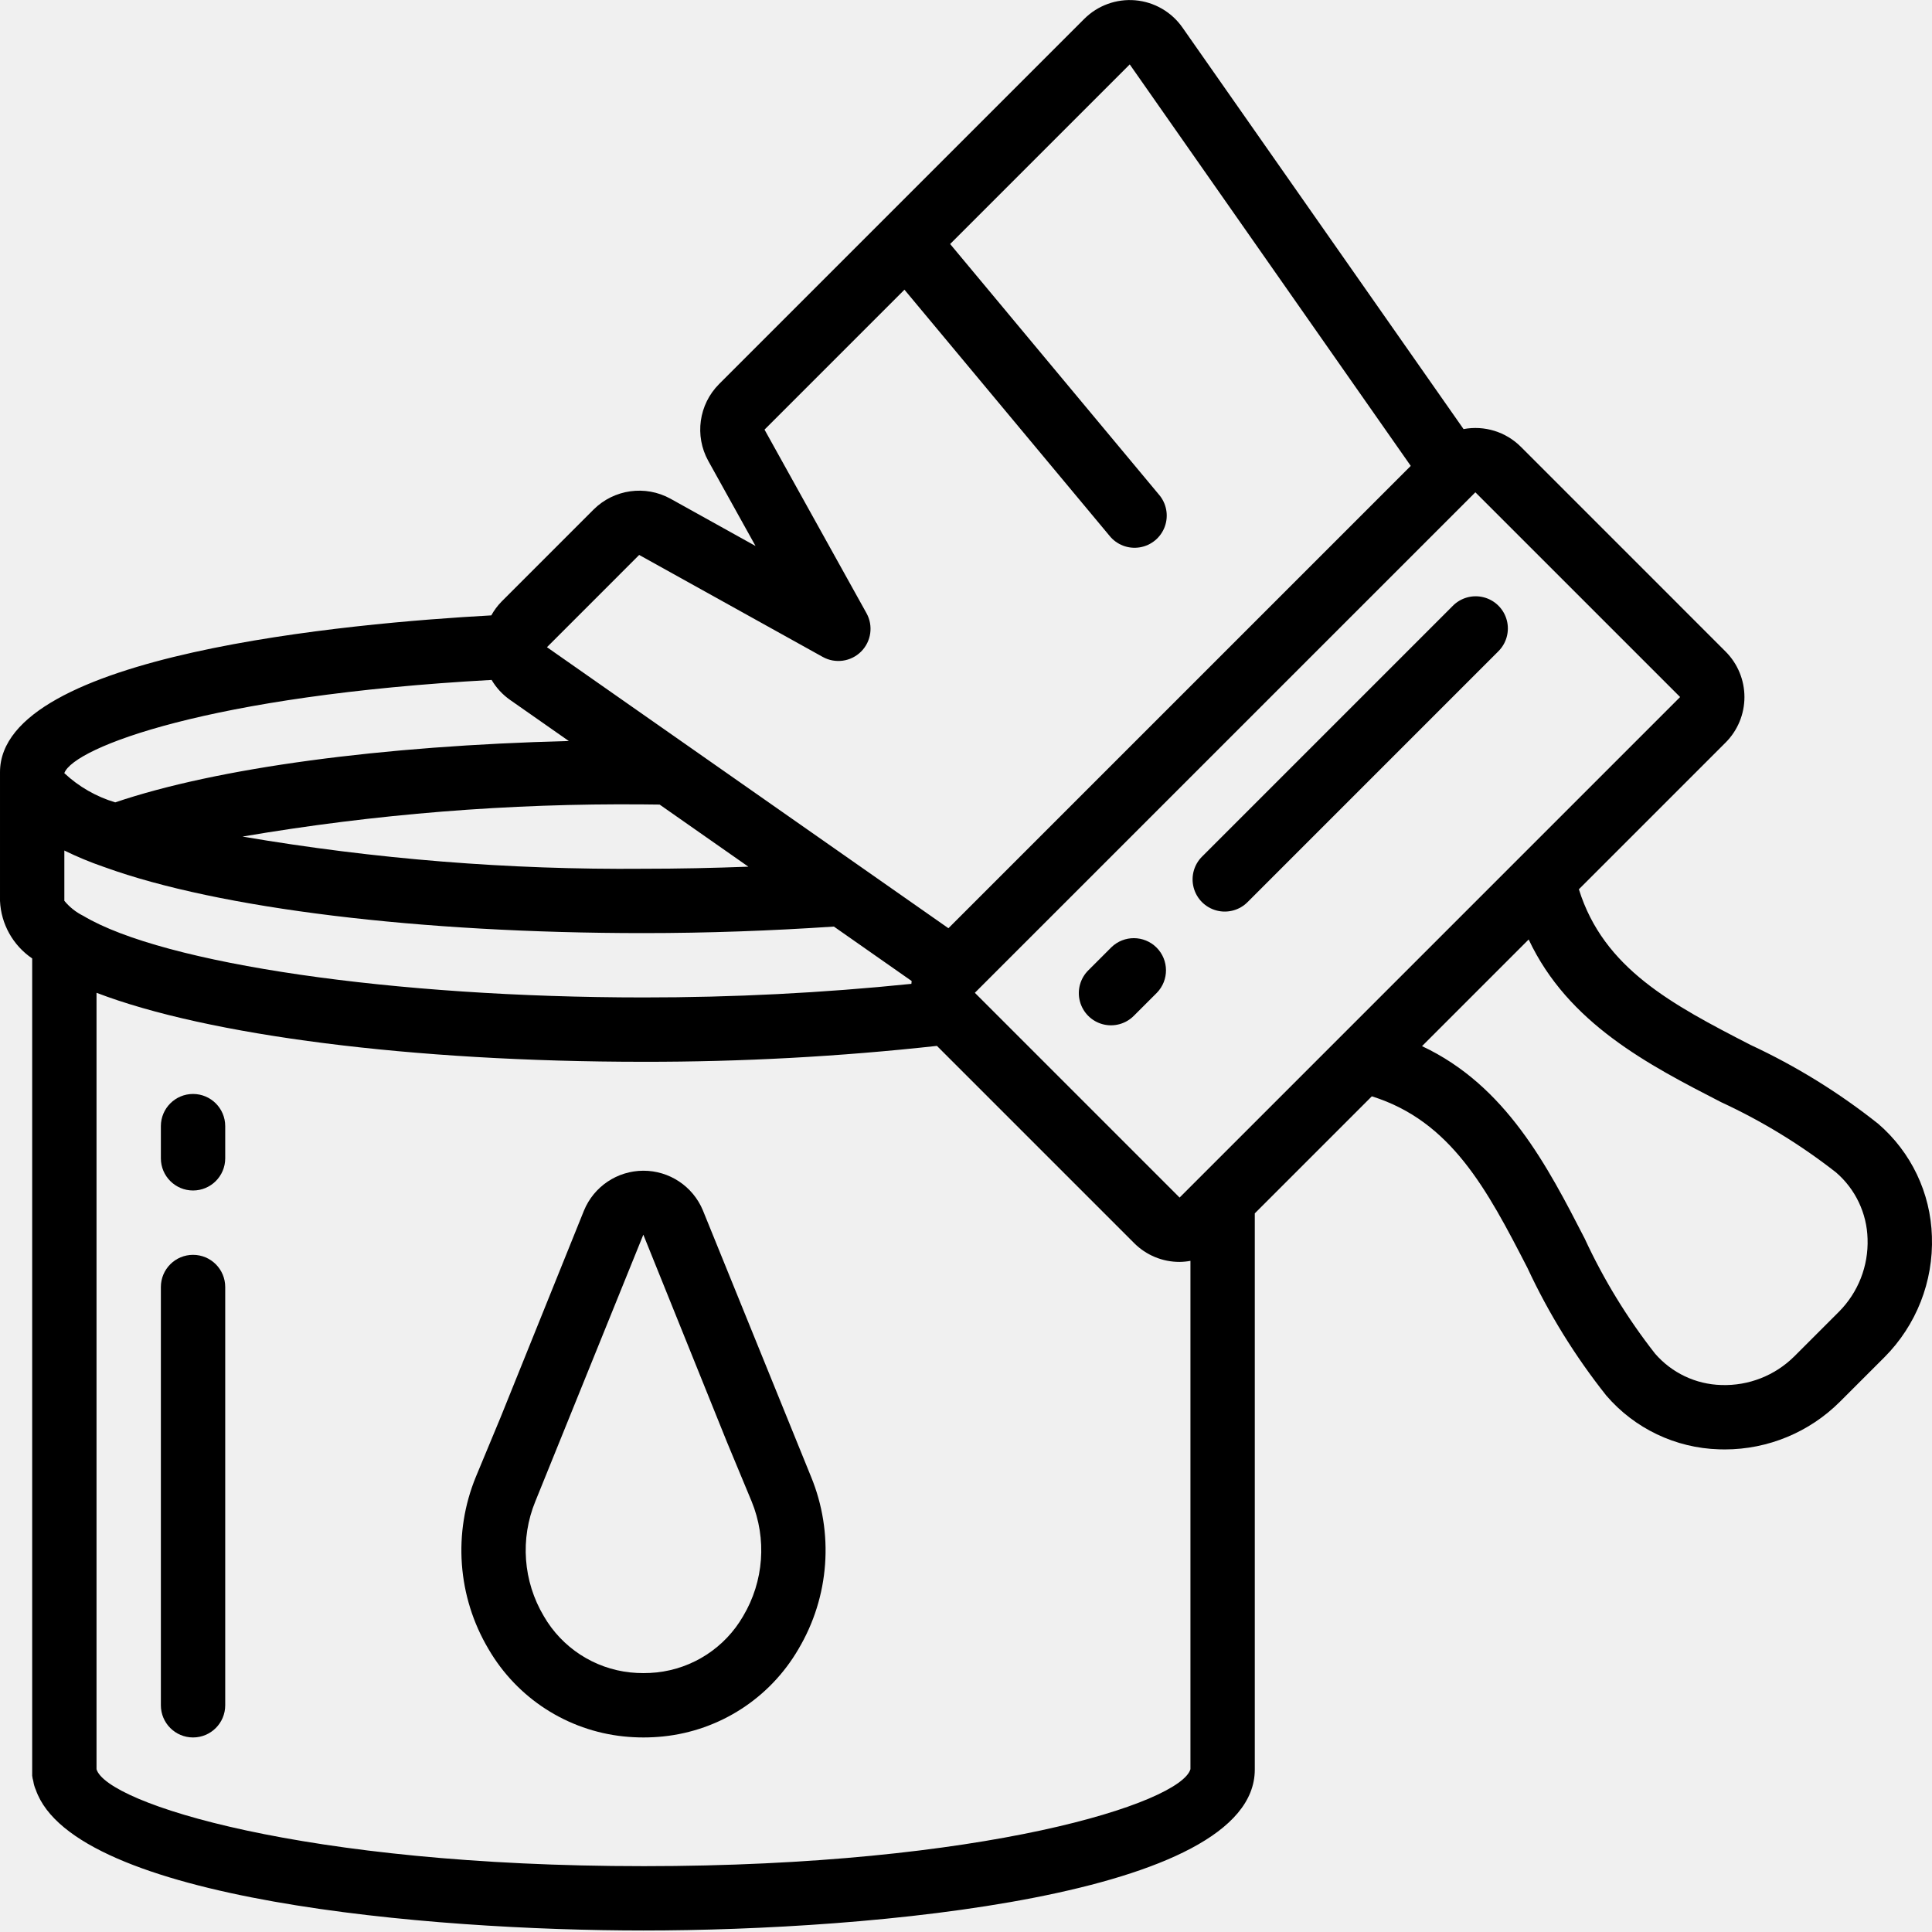
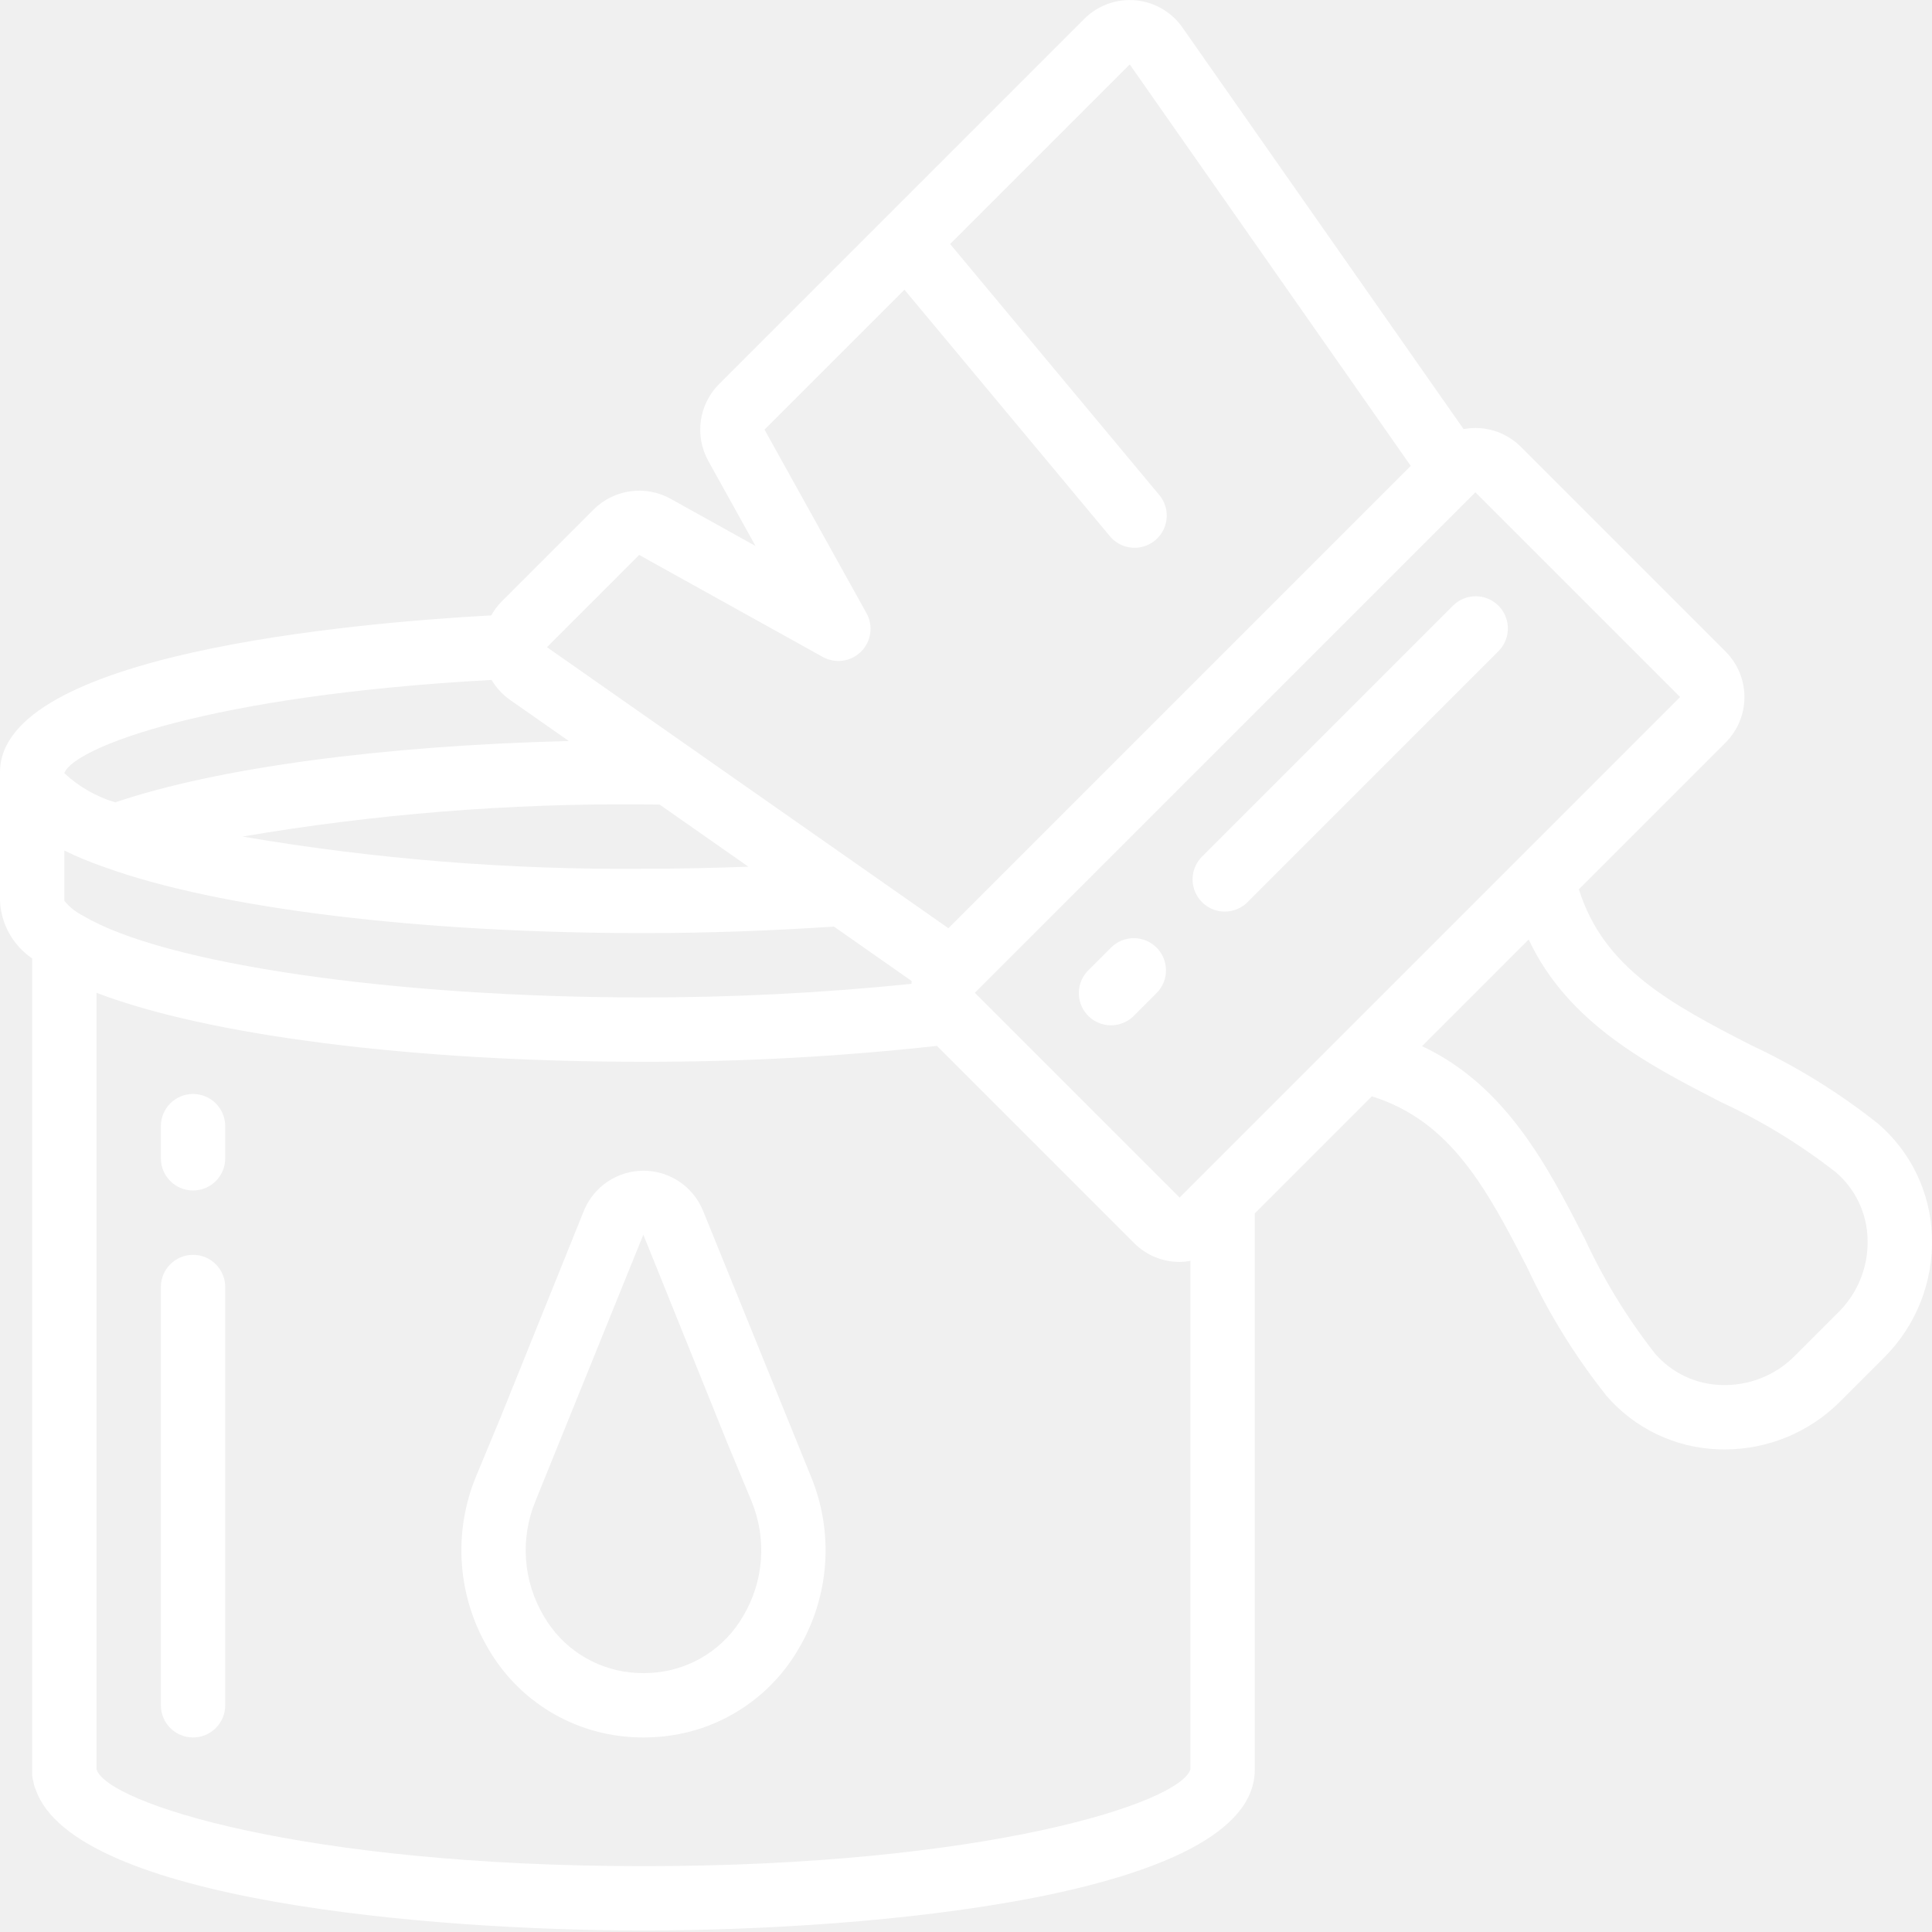
<svg xmlns="http://www.w3.org/2000/svg" height="504pt" viewBox="0 0 504.016 504" width="504pt">
-   <path d="m183.359 315.727c-2.613-6.266-8.75-10.34-15.539-10.32-6.793.02-12.902 4.129-15.48 10.41l-21.766 53.973-6.406 15.414c-6.051 14.684-4.832 31.355 3.281 45.008 7.438 12.781 20.527 21.242 35.234 22.773 1.723.18 3.453.27 5.184.27 1.727 0 3.453-.09 5.168-.266 14.715-1.527 27.816-9.988 35.254-22.777 8.117-13.648 9.332-30.324 3.281-45.008zm10.504 105.891c-4.742 8.211-13.121 13.664-22.547 14.672-2.297.238-4.613.238-6.91 0-9.422-1.012-17.793-6.465-22.535-14.672-5.41-9.086-6.227-20.191-2.203-29.973l28.164-69.551 21.832 54.141 6.406 15.41c4.023 9.781 3.207 20.887-2.207 29.973zm0 0" />
-   <path d="m50.359 285.383c-4.633 0-8.391 3.758-8.391 8.395v8.395c0 4.633 3.758 8.391 8.391 8.391 4.637 0 8.395-3.758 8.395-8.391v-8.395c0-4.637-3.758-8.395-8.395-8.395zm0 0" />
-   <path d="m50.359 327.352c-4.633 0-8.391 3.758-8.391 8.395v109.113c0 4.637 3.758 8.395 8.391 8.395 4.637 0 8.395-3.758 8.395-8.395v-109.113c0-4.637-3.758-8.395-8.395-8.395zm0 0" />
-   <path d="m456.688 272.594c-20.562-10.578-38.352-19.957-44.793-40.609l38.273-38.273c3.148-3.148 4.918-7.418 4.918-11.871s-1.77-8.723-4.918-11.871l-53.41-53.418c-3.914-3.914-9.508-5.641-14.949-4.621l-73.332-104.758c-2.848-4.066-7.344-6.668-12.289-7.102-4.945-.43-9.824 1.344-13.336 4.855l-95.277 95.277c-5.281 5.309-6.422 13.469-2.805 20.023l12.332 22.203-22.199-12.34c-6.559-3.609-14.711-2.465-20.027 2.809l-24.055 24.059c-1.039 1.066-1.934 2.27-2.652 3.574-36.52 2.004-128.168 10.105-128.168 40.918v33.574c.273 6.047 3.387 11.605 8.395 15.004v213.195c.051.477.145.945.285 1.406l.02.113c.113.75.328 1.48.637 2.168 10.066 28.801 102.574 36.703 158.531 36.703 59.234 0 159.477-8.84 159.477-41.969v-145.109l30.535-30.535c20.648 6.441 30.031 24.227 40.609 44.793 5.523 11.863 12.426 23.031 20.562 33.277 7.391 8.598 18.055 13.684 29.383 14.02.516.016 1.031.027 1.547.027 11.242-.012 22.023-4.473 29.98-12.414l11.645-11.637c8.316-8.34 12.801-19.754 12.383-31.527-.332-11.328-5.422-21.992-14.016-29.379-10.25-8.141-21.422-15.043-33.285-20.566zm-18.383-90.762-130.574 130.578-53.414-53.418 130.574-130.57zm-416.566 57.09c-1.906-.941-3.594-2.277-4.945-3.918l-.008.004v-13.133c3.312 1.625 6.723 3.039 10.211 4.242l.367.125.027.012c29.668 10.746 82.117 17.164 140.477 17.164 16.684 0 33.359-.609 49.672-1.707l20.293 14.207c-.047.242-.035.492-.07.738-23.223 2.379-46.551 3.562-69.895 3.547-65.066 0-125.113-8.73-146.129-21.281zm150.348-29.031 23.145 16.199c-9.082.344-18.219.539-27.363.539-35.047.305-70.055-2.504-104.609-8.395 34.555-5.887 69.562-8.695 104.609-8.391 1.434.023 2.82.035 4.215.047zm-5.34-65.125 47.883 26.602c3.277 1.824 7.363 1.25 10.016-1.398 2.648-2.652 3.223-6.742 1.398-10.016l-26.598-47.883 36.504-36.504 53.465 64.16c1.895 2.383 4.934 3.551 7.934 3.055 3.004-.496 5.504-2.578 6.531-5.441 1.031-2.863.43-6.062-1.57-8.355l-54.441-65.336 46.855-46.855 73.312 104.738-120.613 120.613-104.734-73.316zm-38.496 32.605c1.215 2.059 2.855 3.836 4.812 5.211l15.332 10.727c-48.773 1.219-91.754 6.992-118.336 16.004-4.953-1.48-9.496-4.086-13.273-7.617v-.043c2.559-6.688 37.738-20.25 111.465-24.281zm39.617 309.457c-88.852 0-140.027-16.43-142.688-25.277v-202.562c28.945 11.098 82.34 18 142.688 18 25.578.035 51.133-1.348 76.555-4.148l51.438 51.438c3.141 3.16 7.414 4.93 11.871 4.918.949-.012 1.895-.105 2.828-.277v132.613c-2.578 8.844-53.758 25.297-142.691 25.297zm311.867-144.629-11.641 11.641c-5.043 5.012-11.934 7.715-19.039 7.473-6.66-.18-12.938-3.156-17.293-8.199-7.254-9.258-13.41-19.324-18.348-30-9.719-18.898-20.527-39.914-42.441-50.207l27.824-27.828c10.293 21.918 31.305 32.723 50.207 42.445 10.676 4.938 20.742 11.094 30 18.348 5.043 4.355 8.02 10.629 8.203 17.289.25 7.109-2.453 14-7.473 19.039zm0 0" />
-   <path d="m289.926 247.121-5.934 5.934c-2.176 2.109-3.043 5.227-2.273 8.156.77 2.93 3.055 5.219 5.984 5.988s6.047-.102 8.156-2.273l5.938-5.934c3.207-3.293 3.172-8.547-.074-11.797-3.25-3.246-8.508-3.281-11.797-.074zm0 0" />
-   <path d="m378.949 158.098-65.281 65.285c-2.176 2.109-3.043 5.227-2.273 8.156.77 2.93 3.059 5.219 5.988 5.988 2.93.77 6.047-.102 8.156-2.273l65.281-65.289c2.172-2.109 3.043-5.227 2.273-8.156-.77-2.93-3.059-5.219-5.988-5.984-2.93-.77-6.047.098-8.156 2.273zm0 0" />
+   <path fill="#FFFFFF" d="m183.359 315.727c-2.613-6.266-8.75-10.34-15.539-10.32-6.793.02-12.902 4.129-15.48 10.41l-21.766 53.973-6.406 15.414c-6.051 14.684-4.832 31.355 3.281 45.008 7.438 12.781 20.527 21.242 35.234 22.773 1.723.18 3.453.27 5.184.27 1.727 0 3.453-.09 5.168-.266 14.715-1.527 27.816-9.988 35.254-22.777 8.117-13.648 9.332-30.324 3.281-45.008zm10.504 105.891c-4.742 8.211-13.121 13.664-22.547 14.672-2.297.238-4.613.238-6.91 0-9.422-1.012-17.793-6.465-22.535-14.672-5.41-9.086-6.227-20.191-2.203-29.973l28.164-69.551 21.832 54.141 6.406 15.41c4.023 9.781 3.207 20.887-2.207 29.973zm0 0" />
+   <path fill="#FFFFFF" d="m50.359 285.383c-4.633 0-8.391 3.758-8.391 8.395v8.395c0 4.633 3.758 8.391 8.391 8.391 4.637 0 8.395-3.758 8.395-8.391v-8.395c0-4.637-3.758-8.395-8.395-8.395zm0 0" />
+   <path fill="#FFFFFF" d="m50.359 327.352c-4.633 0-8.391 3.758-8.391 8.395v109.113c0 4.637 3.758 8.395 8.391 8.395 4.637 0 8.395-3.758 8.395-8.395v-109.113c0-4.637-3.758-8.395-8.395-8.395zm0 0" />
+   <path fill="#FFFFFF" d="m456.688 272.594c-20.562-10.578-38.352-19.957-44.793-40.609l38.273-38.273c3.148-3.148 4.918-7.418 4.918-11.871s-1.77-8.723-4.918-11.871l-53.41-53.418c-3.914-3.914-9.508-5.641-14.949-4.621l-73.332-104.758c-2.848-4.066-7.344-6.668-12.289-7.102-4.945-.43-9.824 1.344-13.336 4.855l-95.277 95.277c-5.281 5.309-6.422 13.469-2.805 20.023l12.332 22.203-22.199-12.34c-6.559-3.609-14.711-2.465-20.027 2.809l-24.055 24.059c-1.039 1.066-1.934 2.27-2.652 3.574-36.52 2.004-128.168 10.105-128.168 40.918v33.574c.273 6.047 3.387 11.605 8.395 15.004v213.195c.051.477.145.945.285 1.406l.02.113c.113.75.328 1.48.637 2.168 10.066 28.801 102.574 36.703 158.531 36.703 59.234 0 159.477-8.84 159.477-41.969v-145.109l30.535-30.535c20.648 6.441 30.031 24.227 40.609 44.793 5.523 11.863 12.426 23.031 20.562 33.277 7.391 8.598 18.055 13.684 29.383 14.02.516.016 1.031.027 1.547.027 11.242-.012 22.023-4.473 29.98-12.414l11.645-11.637c8.316-8.34 12.801-19.754 12.383-31.527-.332-11.328-5.422-21.992-14.016-29.379-10.25-8.141-21.422-15.043-33.285-20.566zm-18.383-90.762-130.574 130.578-53.414-53.418 130.574-130.57zm-416.566 57.09c-1.906-.941-3.594-2.277-4.945-3.918l-.008.004v-13.133c3.312 1.625 6.723 3.039 10.211 4.242l.367.125.027.012c29.668 10.746 82.117 17.164 140.477 17.164 16.684 0 33.359-.609 49.672-1.707l20.293 14.207c-.047.242-.035.492-.07.738-23.223 2.379-46.551 3.562-69.895 3.547-65.066 0-125.113-8.73-146.129-21.281zm150.348-29.031 23.145 16.199c-9.082.344-18.219.539-27.363.539-35.047.305-70.055-2.504-104.609-8.395 34.555-5.887 69.562-8.695 104.609-8.391 1.434.023 2.82.035 4.215.047zm-5.34-65.125 47.883 26.602c3.277 1.824 7.363 1.25 10.016-1.398 2.648-2.652 3.223-6.742 1.398-10.016l-26.598-47.883 36.504-36.504 53.465 64.16c1.895 2.383 4.934 3.551 7.934 3.055 3.004-.496 5.504-2.578 6.531-5.441 1.031-2.863.43-6.062-1.57-8.355l-54.441-65.336 46.855-46.855 73.312 104.738-120.613 120.613-104.734-73.316zm-38.496 32.605c1.215 2.059 2.855 3.836 4.812 5.211l15.332 10.727c-48.773 1.219-91.754 6.992-118.336 16.004-4.953-1.48-9.496-4.086-13.273-7.617v-.043c2.559-6.688 37.738-20.25 111.465-24.281zm39.617 309.457c-88.852 0-140.027-16.43-142.688-25.277v-202.562c28.945 11.098 82.34 18 142.688 18 25.578.035 51.133-1.348 76.555-4.148l51.438 51.438c3.141 3.16 7.414 4.93 11.871 4.918.949-.012 1.895-.105 2.828-.277v132.613c-2.578 8.844-53.758 25.297-142.691 25.297zm311.867-144.629-11.641 11.641c-5.043 5.012-11.934 7.715-19.039 7.473-6.66-.18-12.938-3.156-17.293-8.199-7.254-9.258-13.41-19.324-18.348-30-9.719-18.898-20.527-39.914-42.441-50.207l27.824-27.828c10.293 21.918 31.305 32.723 50.207 42.445 10.676 4.938 20.742 11.094 30 18.348 5.043 4.355 8.02 10.629 8.203 17.289.25 7.109-2.453 14-7.473 19.039zm0 0" />
+   <path fill="#FFFFFF" d="m289.926 247.121-5.934 5.934c-2.176 2.109-3.043 5.227-2.273 8.156.77 2.93 3.055 5.219 5.984 5.988s6.047-.102 8.156-2.273l5.938-5.934c3.207-3.293 3.172-8.547-.074-11.797-3.25-3.246-8.508-3.281-11.797-.074zm0 0" />
+   <path fill="#FFFFFF" d="m378.949 158.098-65.281 65.285c-2.176 2.109-3.043 5.227-2.273 8.156.77 2.93 3.059 5.219 5.988 5.988 2.93.77 6.047-.102 8.156-2.273l65.281-65.289c2.172-2.109 3.043-5.227 2.273-8.156-.77-2.93-3.059-5.219-5.988-5.984-2.93-.77-6.047.098-8.156 2.273zm0 0" />
</svg>
